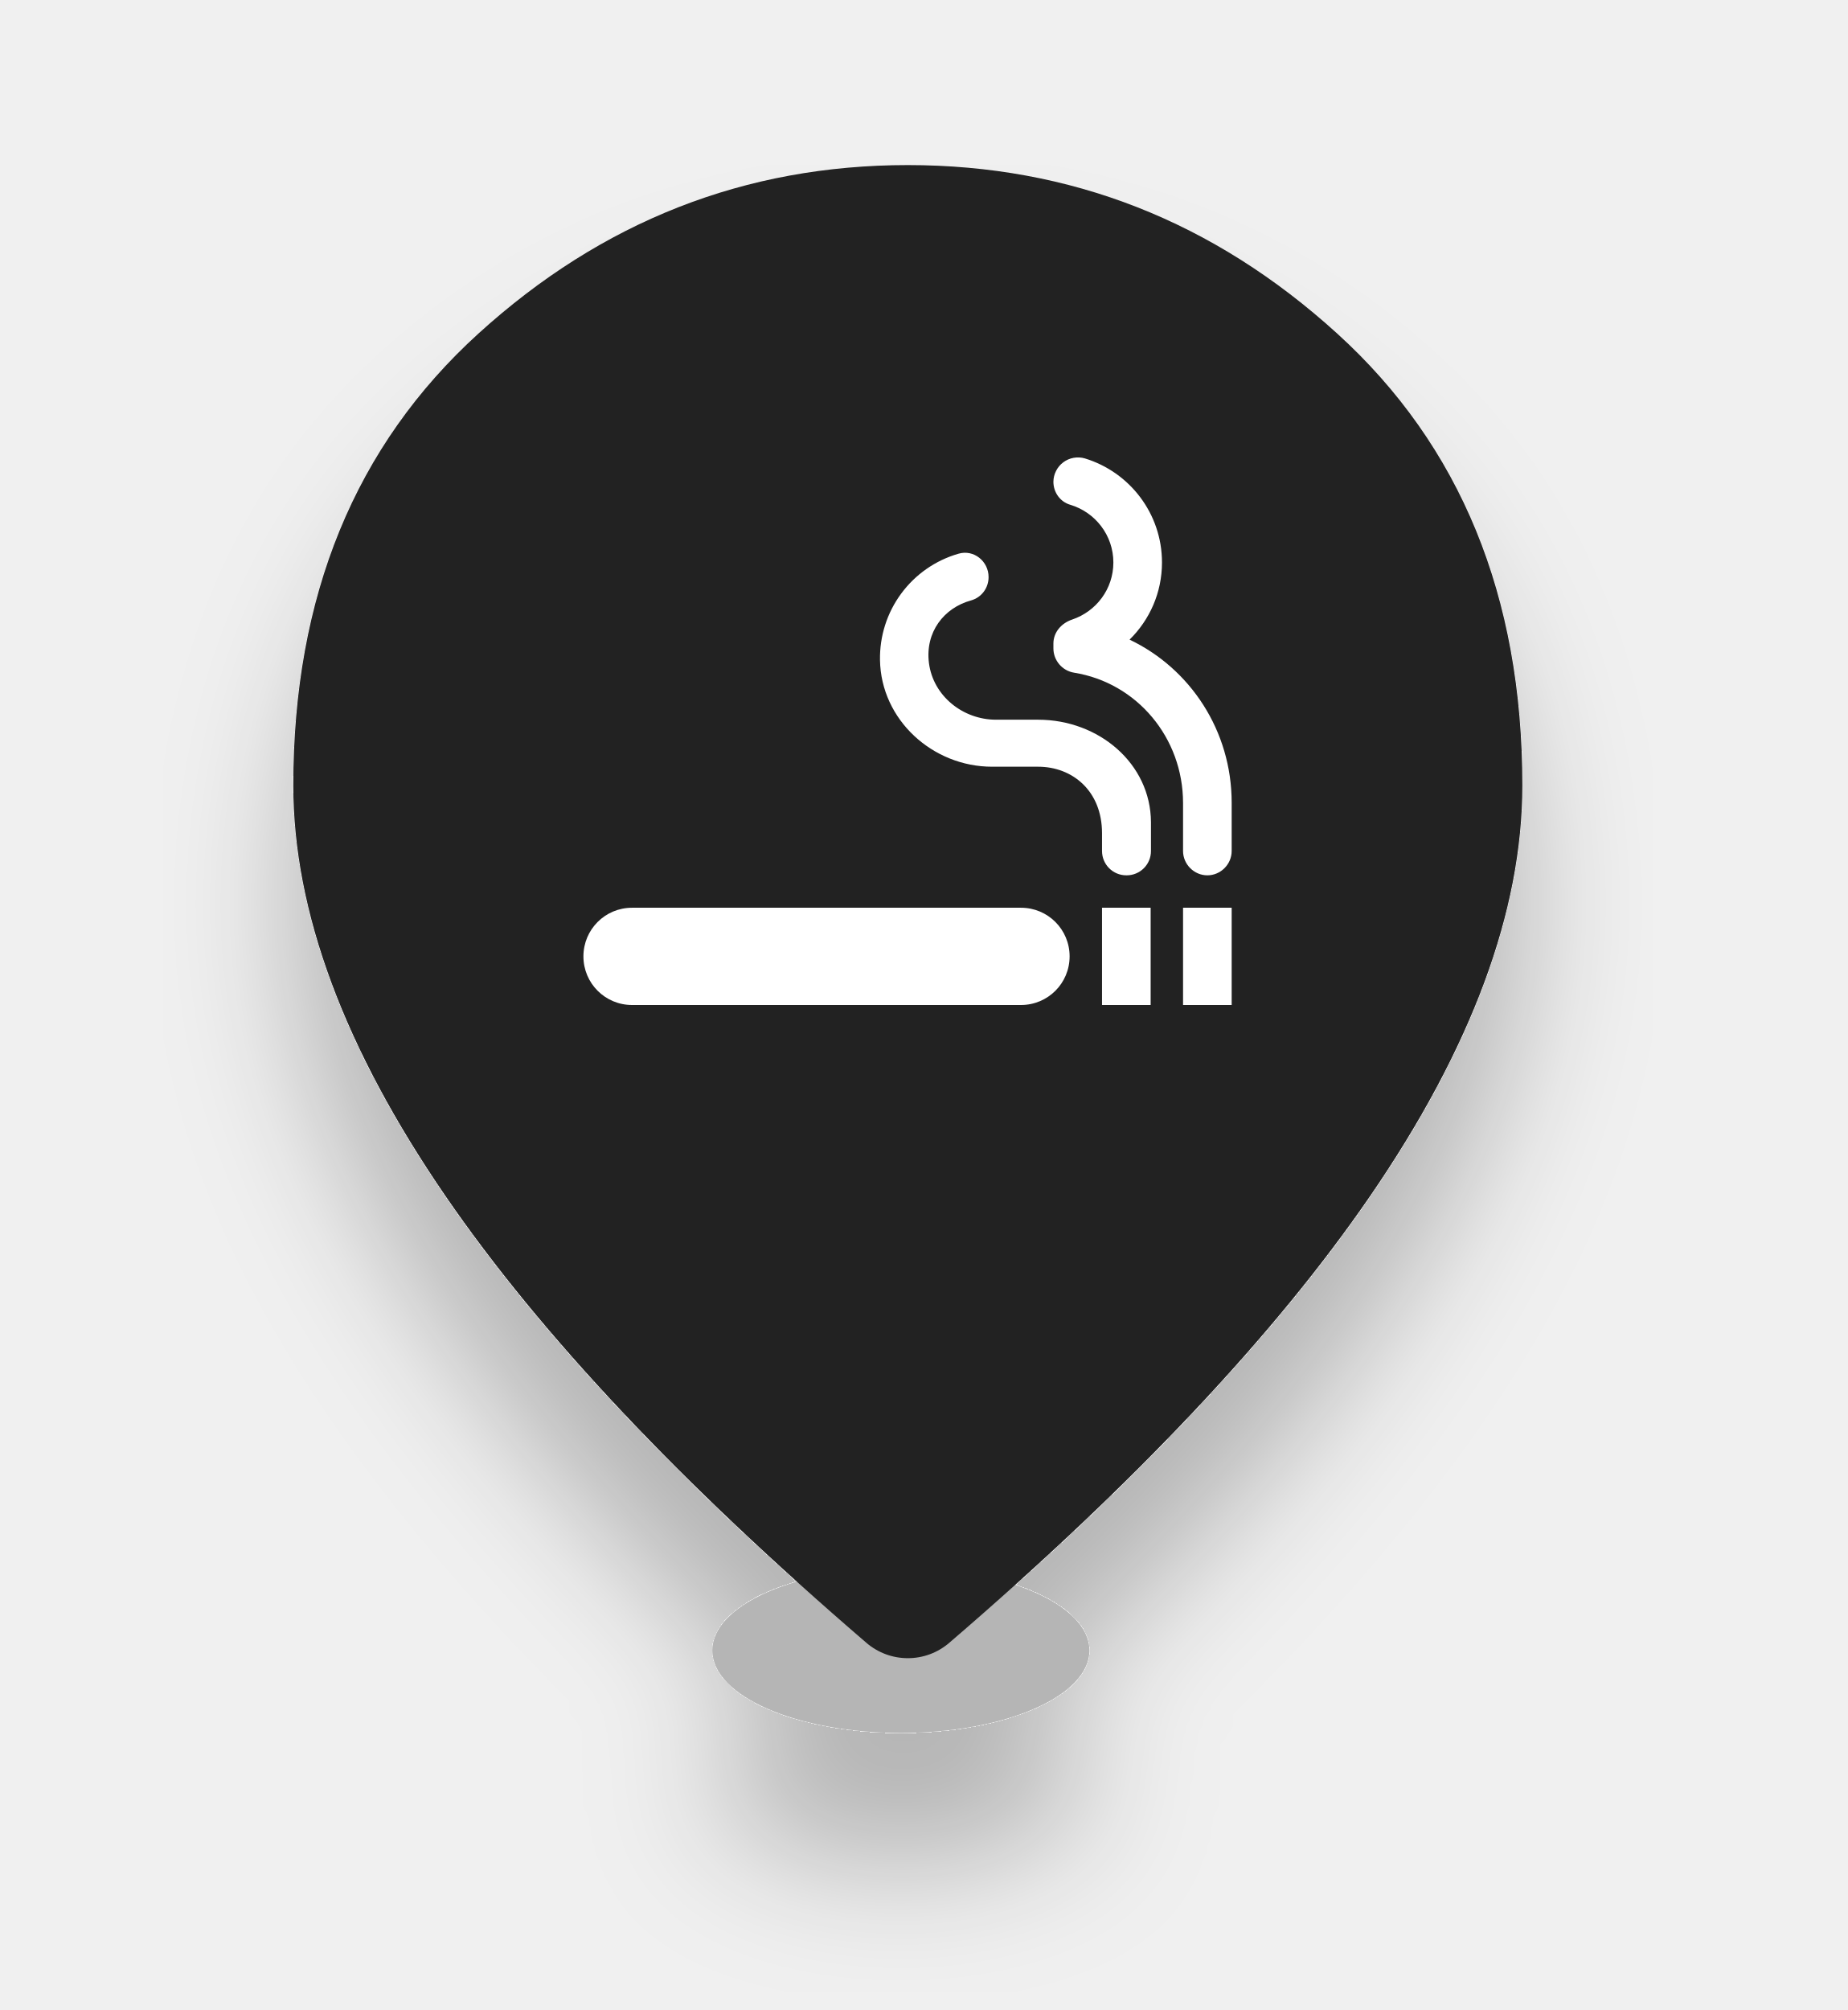
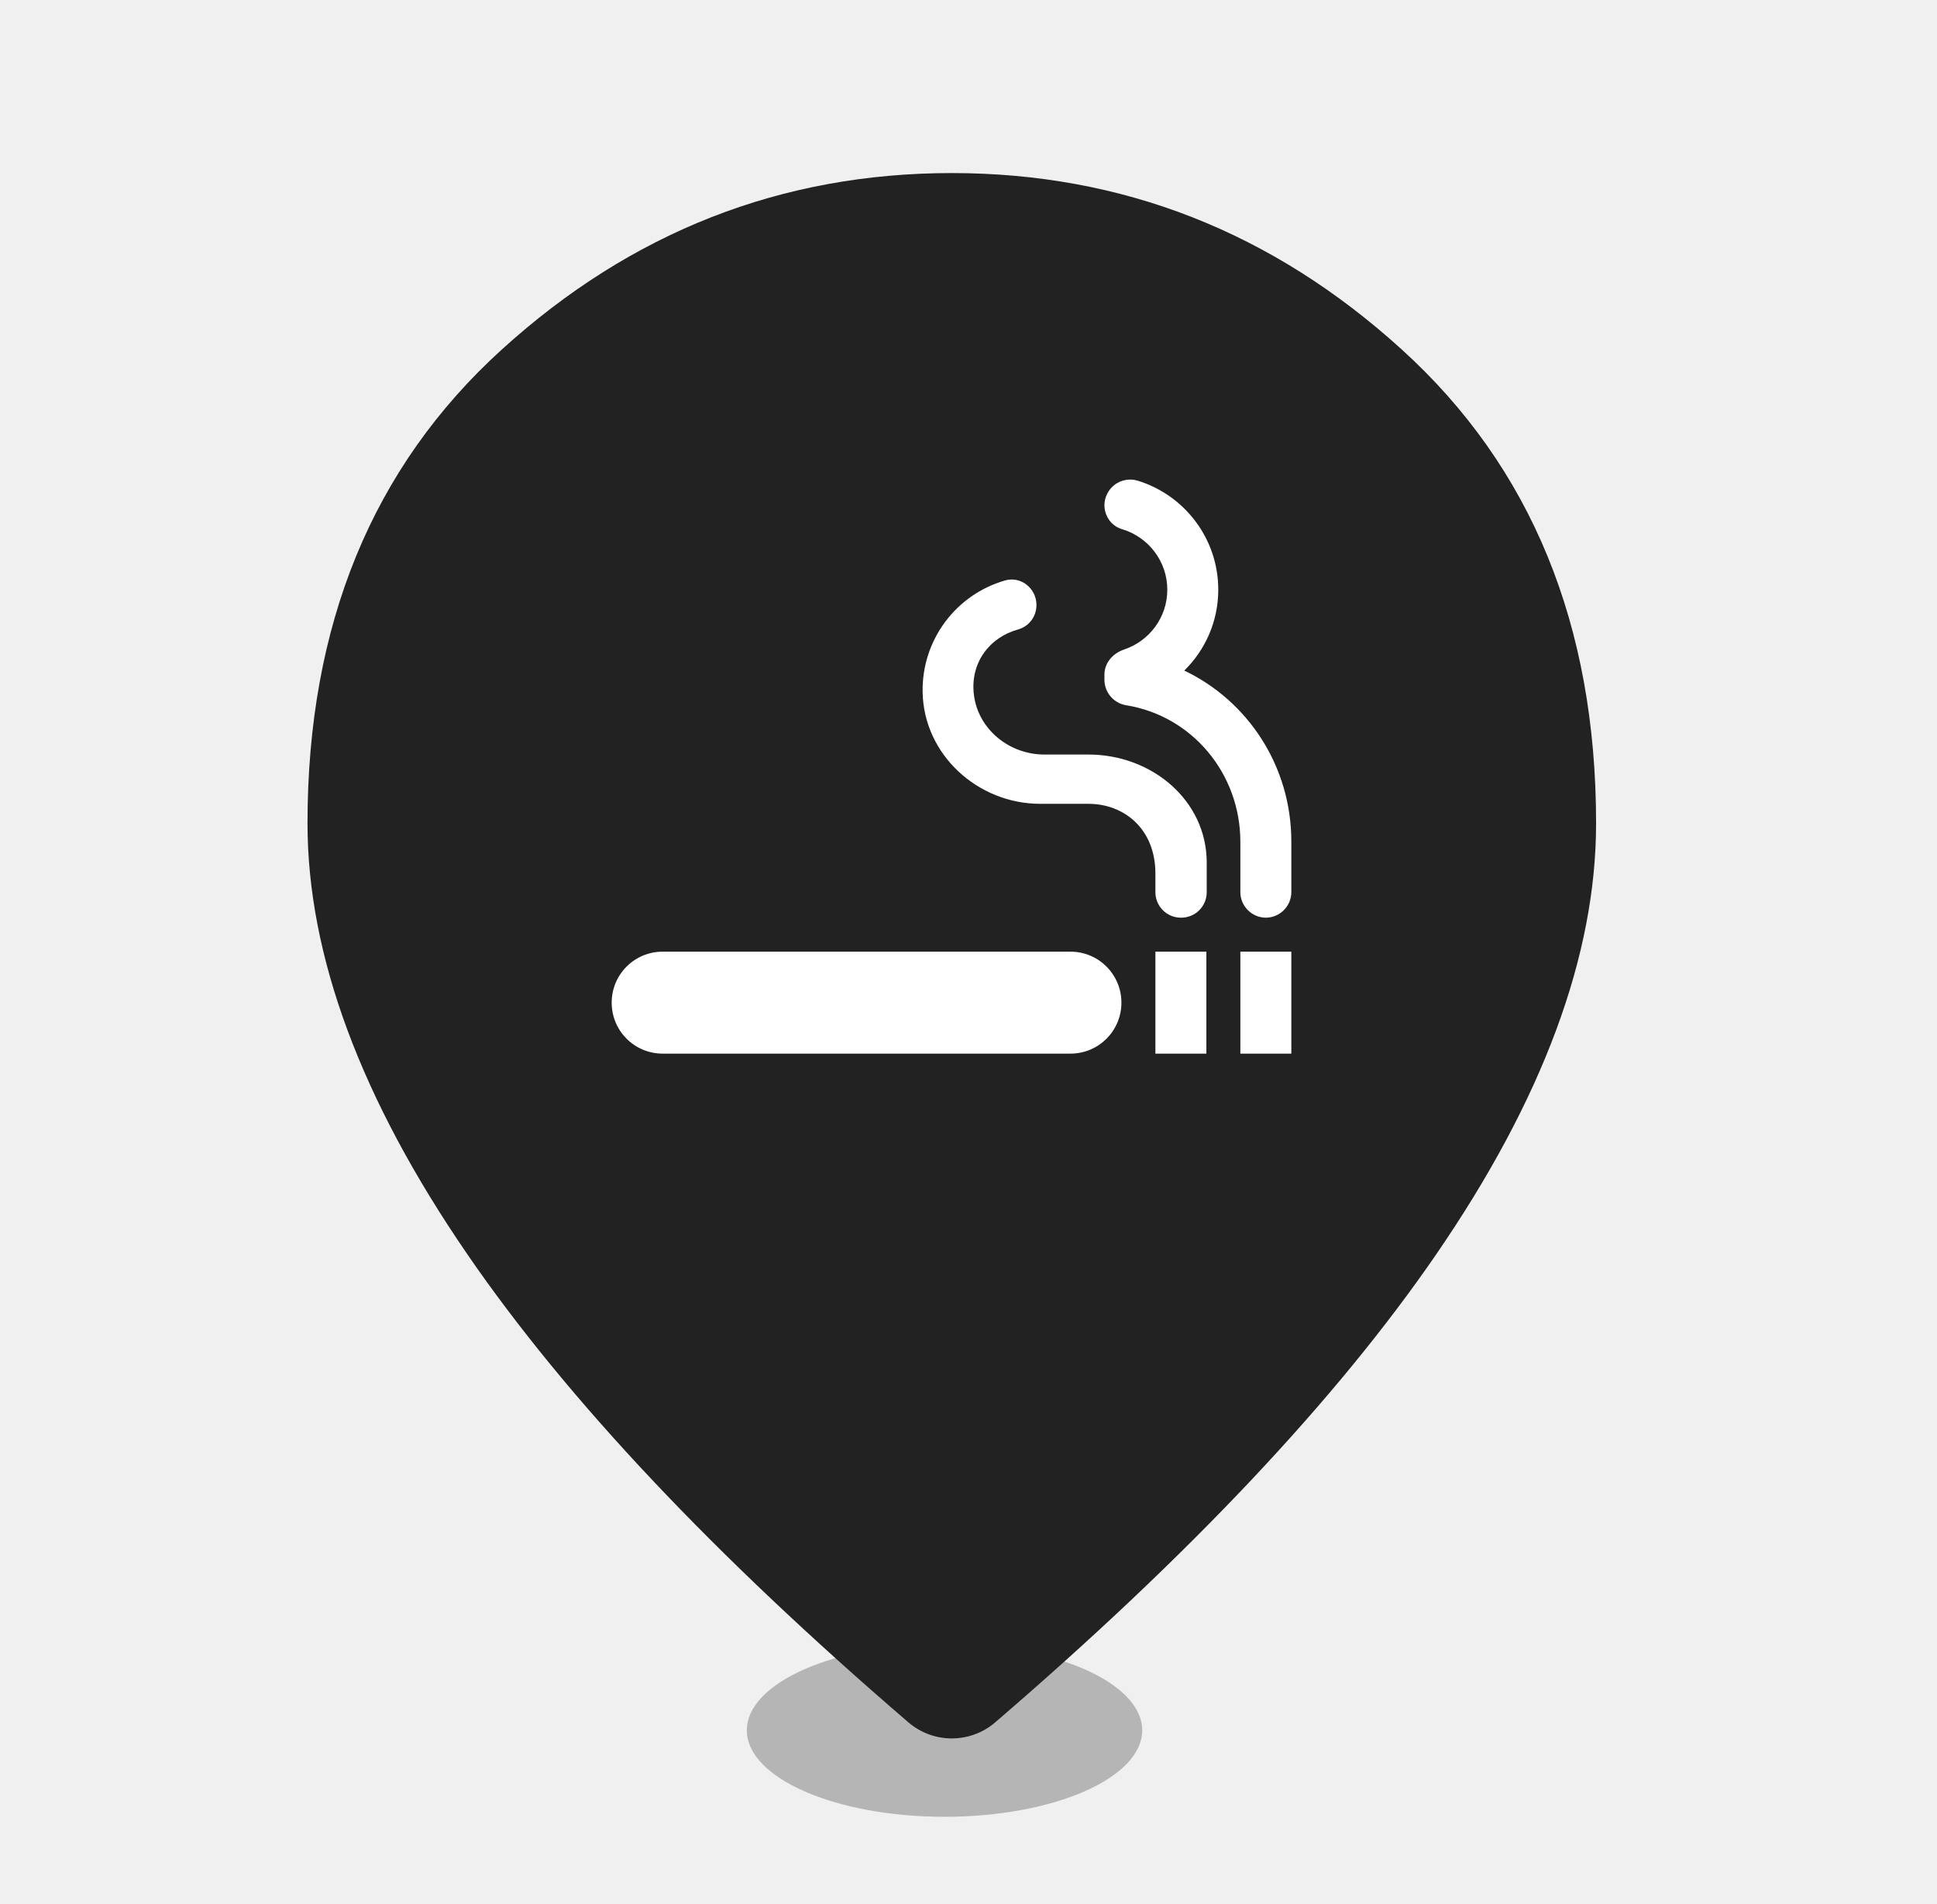
- <svg xmlns="http://www.w3.org/2000/svg" width="57" height="62" viewBox="0 0 57 62" fill="none">
-   <g filter="url(#filter0_d_3367_28351)">
-     <ellipse cx="27.794" cy="50.909" rx="5.817" ry="2.545" fill="#4E4E4E" fill-opacity="0.36" />
-     <mask id="mask0_3367_28351" style="mask-type:alpha" maskUnits="userSpaceOnUse" x="0" y="0" width="57" height="56">
-       <rect width="56.88" height="56" fill="#D9D9D9" />
-     </mask>
-     <g mask="url(#mask0_3367_28351)">
-       <path d="M29.287 50.674C28.552 51.306 27.466 51.306 26.73 50.674C21.009 45.758 16.685 41.171 13.759 36.913C10.619 32.343 9.049 28.114 9.049 24.225C9.049 18.392 10.955 13.745 14.766 10.284C18.578 6.822 22.992 5.092 28.009 5.092C33.025 5.092 37.439 6.822 41.251 10.284C45.063 13.745 46.968 18.392 46.968 24.225C46.968 28.114 45.398 32.343 42.258 36.913C39.332 41.171 35.008 45.758 29.287 50.674Z" fill="#222222" />
-       <path d="M31.5 28H19.5C18.67 28 18 28.67 18 29.5C18 30.33 18.67 31 19.5 31H31.5C32.33 31 33 30.33 33 29.5C33 28.67 32.33 28 31.5 28ZM34.85 19.73C35.47 19.12 35.85 18.28 35.85 17.35C35.85 15.84 34.85 14.56 33.47 14.14C33.358 14.107 33.239 14.101 33.124 14.122C33.009 14.142 32.9 14.189 32.806 14.259C32.712 14.329 32.636 14.419 32.583 14.524C32.529 14.628 32.501 14.743 32.5 14.86C32.5 15.19 32.71 15.48 33.02 15.57C33.79 15.8 34.35 16.51 34.35 17.35C34.35 18.17 33.82 18.86 33.08 19.11C32.75 19.22 32.5 19.5 32.5 19.85V20C32.5 20.37 32.77 20.69 33.14 20.75C35.07 21.06 36.5 22.75 36.5 24.77V26.25C36.5 26.66 36.84 27 37.25 27C37.66 27 38 26.66 38 26.25V24.76C38 22.54 36.72 20.62 34.85 19.73ZM32.03 22.2H30.73C29.71 22.2 28.79 21.47 28.66 20.45C28.54 19.5 29.12 18.75 29.96 18.52C30.28 18.43 30.5 18.14 30.5 17.8C30.5 17.31 30.04 16.94 29.57 17.08C28.862 17.284 28.241 17.717 27.804 18.31C27.366 18.903 27.137 19.623 27.15 20.36C27.18 22.2 28.77 23.65 30.61 23.65H32.03C33.08 23.65 34 24.39 34 25.7V26.25C34 26.66 34.33 27 34.75 27H34.76C35.17 27 35.51 26.67 35.51 26.25V25.36C35.5 23.55 33.9 22.2 32.03 22.2ZM34 28H35.5V31H34V28ZM36.5 28H38V31H36.5V28Z" fill="white" />
-     </g>
+ <svg xmlns="http://www.w3.org/2000/svg" width="57" height="56" viewBox="0 0 57 56" fill="none">
+   <ellipse cx="27.794" cy="50.909" rx="5.817" ry="2.545" fill="#4E4E4E" fill-opacity="0.36" />
+   <mask id="mask0_3367_28351" style="mask-type:alpha" maskUnits="userSpaceOnUse" x="0" y="0" width="57" height="56">
+     <rect width="56.88" height="56" fill="#D9D9D9" />
+   </mask>
+   <g mask="url(#mask0_3367_28351)">
+     <path d="M29.287 50.674C28.552 51.306 27.466 51.306 26.73 50.674C21.009 45.758 16.685 41.171 13.759 36.913C10.619 32.343 9.049 28.114 9.049 24.225C9.049 18.392 10.955 13.745 14.766 10.284C18.578 6.822 22.992 5.092 28.009 5.092C33.025 5.092 37.439 6.822 41.251 10.284C45.063 13.745 46.968 18.392 46.968 24.225C46.968 28.114 45.398 32.343 42.258 36.913C39.332 41.171 35.008 45.758 29.287 50.674Z" fill="#222222" />
+     <path d="M31.5 28H19.5C18.67 28 18 28.67 18 29.5C18 30.33 18.67 31 19.5 31H31.5C32.33 31 33 30.33 33 29.5C33 28.67 32.33 28 31.5 28ZM34.85 19.73C35.47 19.12 35.85 18.28 35.85 17.35C35.85 15.84 34.85 14.56 33.47 14.14C33.358 14.107 33.239 14.101 33.124 14.122C33.009 14.142 32.9 14.189 32.806 14.259C32.712 14.329 32.636 14.419 32.583 14.524C32.529 14.628 32.501 14.743 32.5 14.86C32.5 15.19 32.71 15.48 33.02 15.57C33.79 15.8 34.35 16.51 34.35 17.35C34.35 18.17 33.82 18.86 33.08 19.11C32.75 19.22 32.5 19.5 32.5 19.85V20C32.5 20.37 32.77 20.69 33.14 20.75C35.07 21.06 36.5 22.75 36.5 24.77V26.25C36.5 26.66 36.84 27 37.25 27C37.66 27 38 26.66 38 26.25V24.76C38 22.54 36.72 20.62 34.85 19.73ZM32.03 22.2H30.73C29.71 22.2 28.79 21.47 28.66 20.45C28.54 19.5 29.12 18.75 29.96 18.52C30.28 18.43 30.5 18.14 30.5 17.8C30.5 17.31 30.04 16.94 29.57 17.08C28.862 17.284 28.241 17.717 27.804 18.31C27.366 18.903 27.137 19.623 27.15 20.36C27.18 22.2 28.77 23.65 30.61 23.65H32.03C33.08 23.65 34 24.39 34 25.7V26.25C34 26.66 34.33 27 34.75 27H34.76C35.17 27 35.51 26.67 35.51 26.25V25.36C35.5 23.55 33.9 22.2 32.03 22.2ZM34 28H35.5V31H34V28ZM36.5 28H38V31H36.5V28Z" fill="white" />
  </g>
-   <defs>
-     <filter id="filter0_d_3367_28351" x="5.049" y="5.092" width="45.92" height="56.362" filterUnits="userSpaceOnUse" color-interpolation-filters="sRGB">
-       <feFlood flood-opacity="0" result="BackgroundImageFix" />
-       <feColorMatrix in="SourceAlpha" type="matrix" values="0 0 0 0 0 0 0 0 0 0 0 0 0 0 0 0 0 0 127 0" result="hardAlpha" />
-       <feOffset dy="4" />
-       <feGaussianBlur stdDeviation="2" />
-       <feComposite in2="hardAlpha" operator="out" />
-       <feColorMatrix type="matrix" values="0 0 0 0 0 0 0 0 0 0 0 0 0 0 0 0 0 0 0.25 0" />
-       <feBlend mode="normal" in2="BackgroundImageFix" result="effect1_dropShadow_3367_28351" />
-       <feBlend mode="normal" in="SourceGraphic" in2="effect1_dropShadow_3367_28351" result="shape" />
-     </filter>
-   </defs>
</svg>
